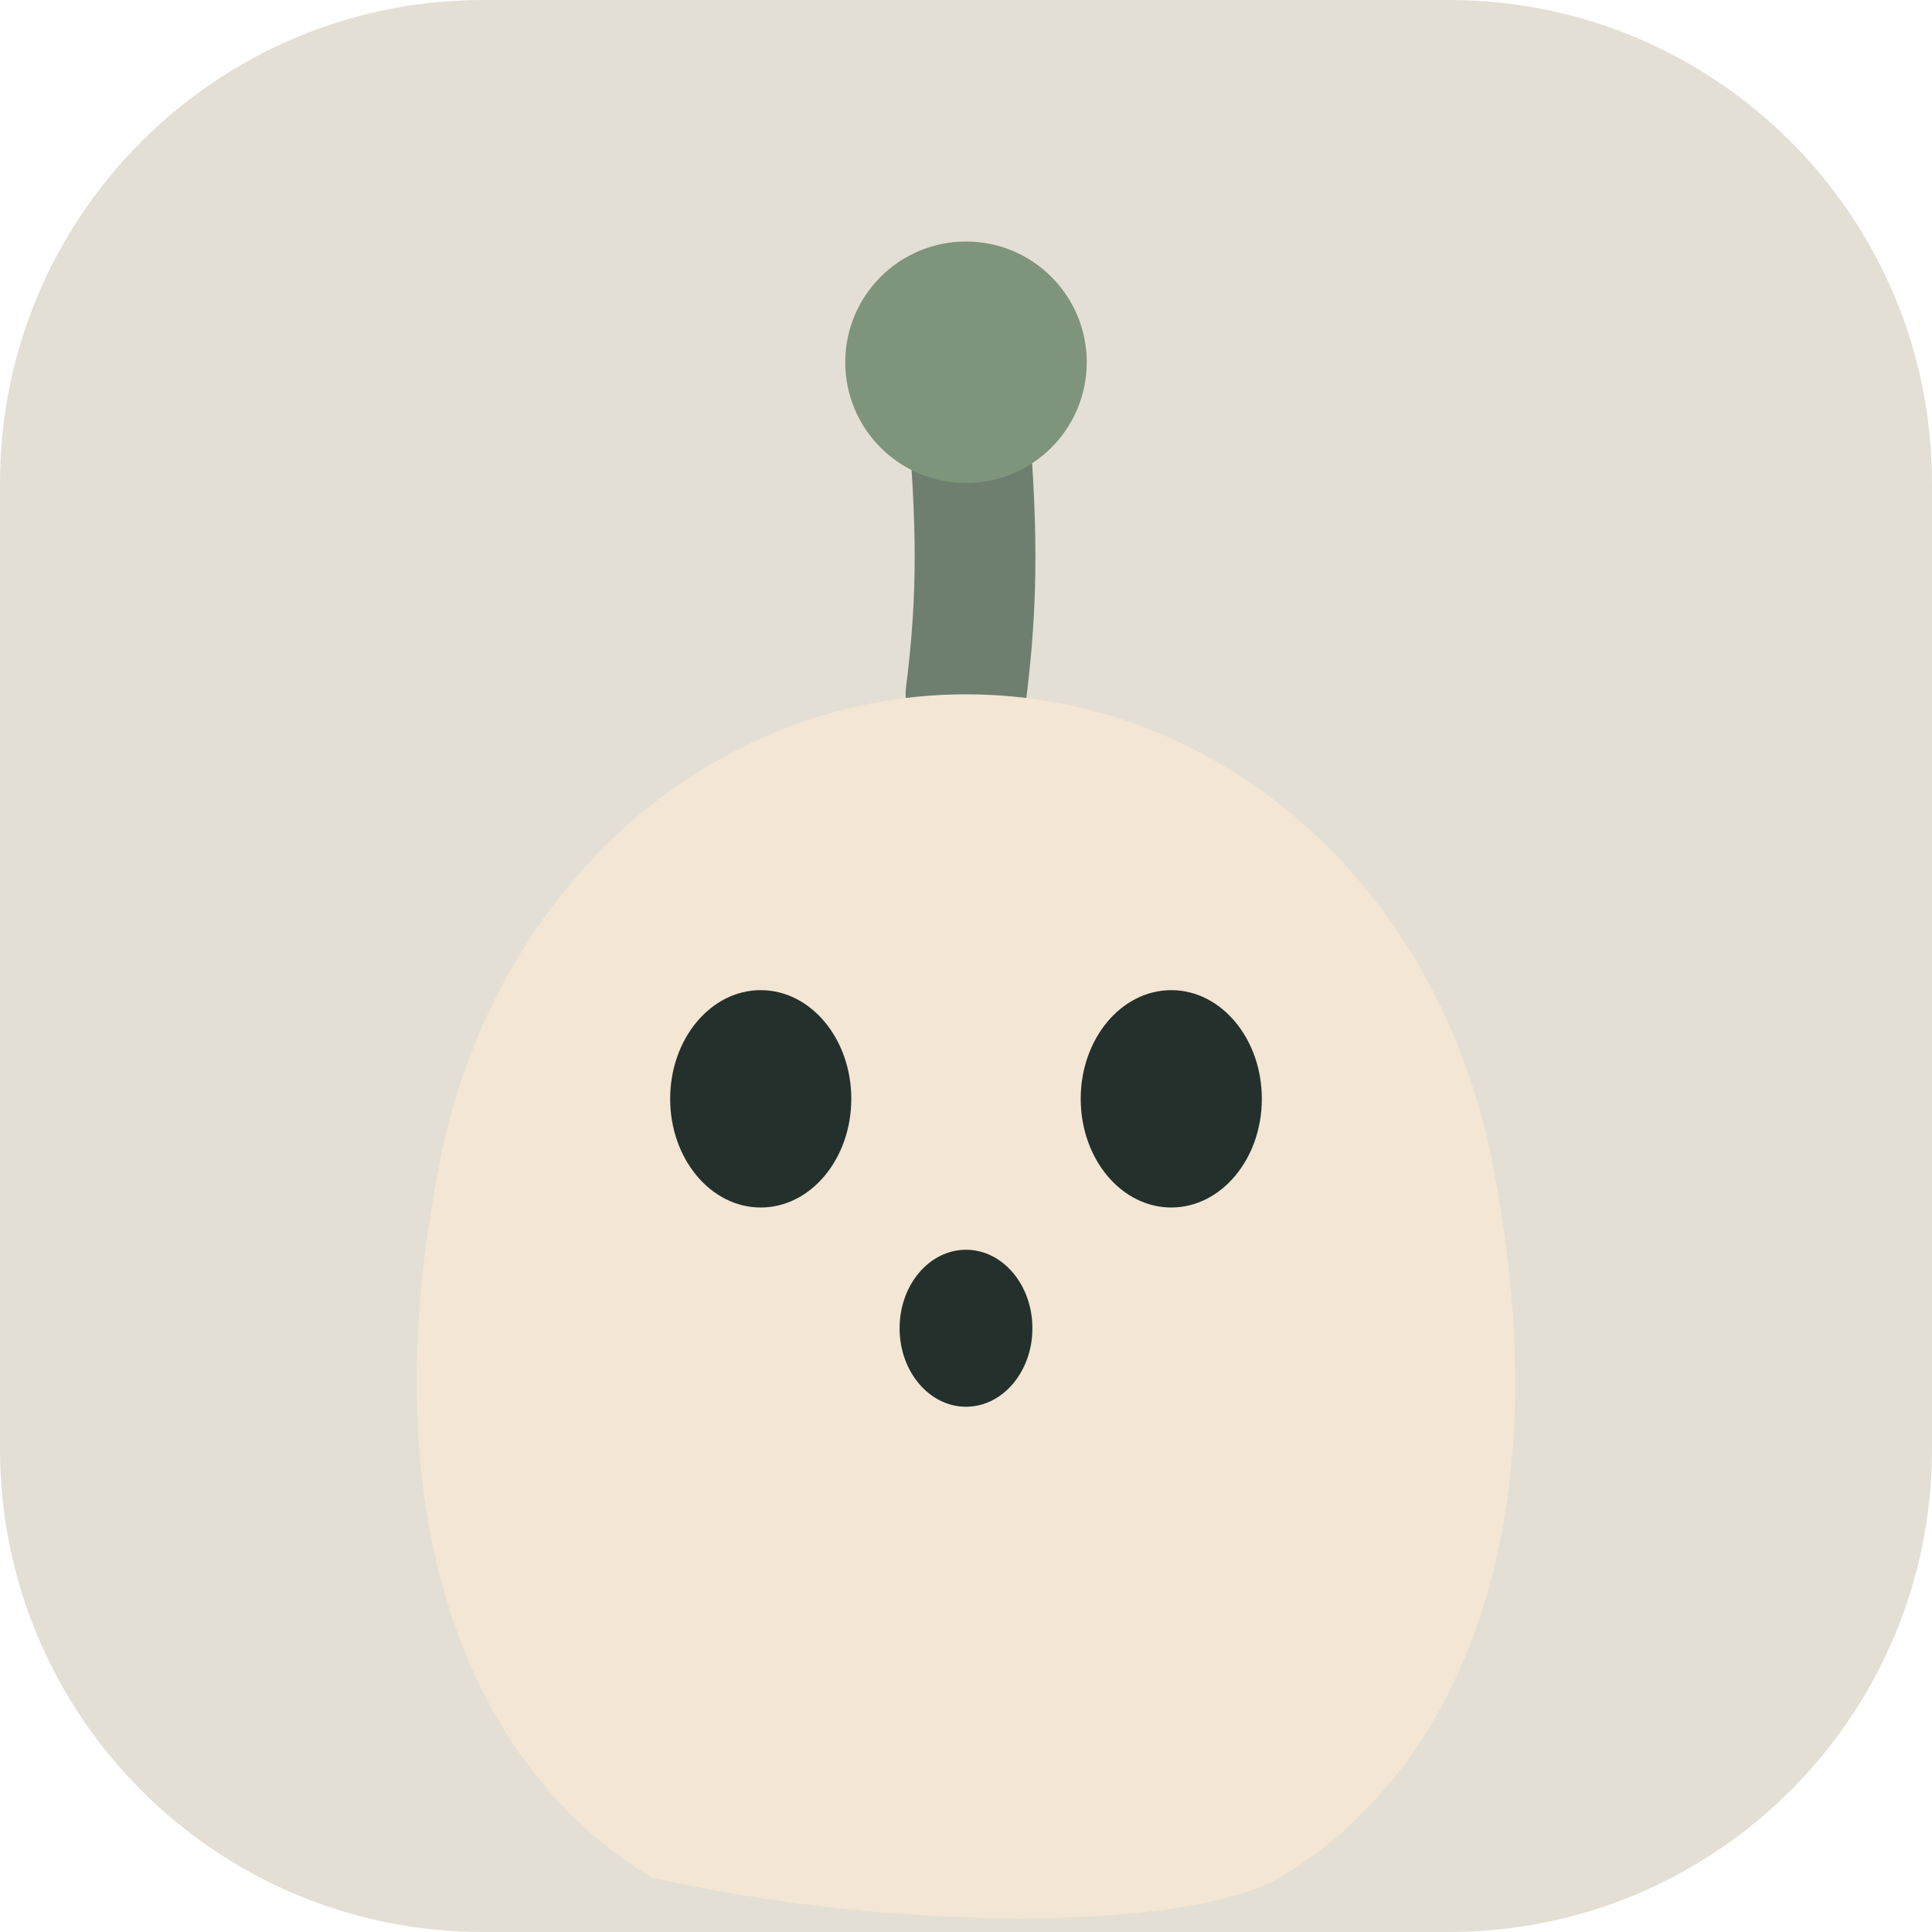
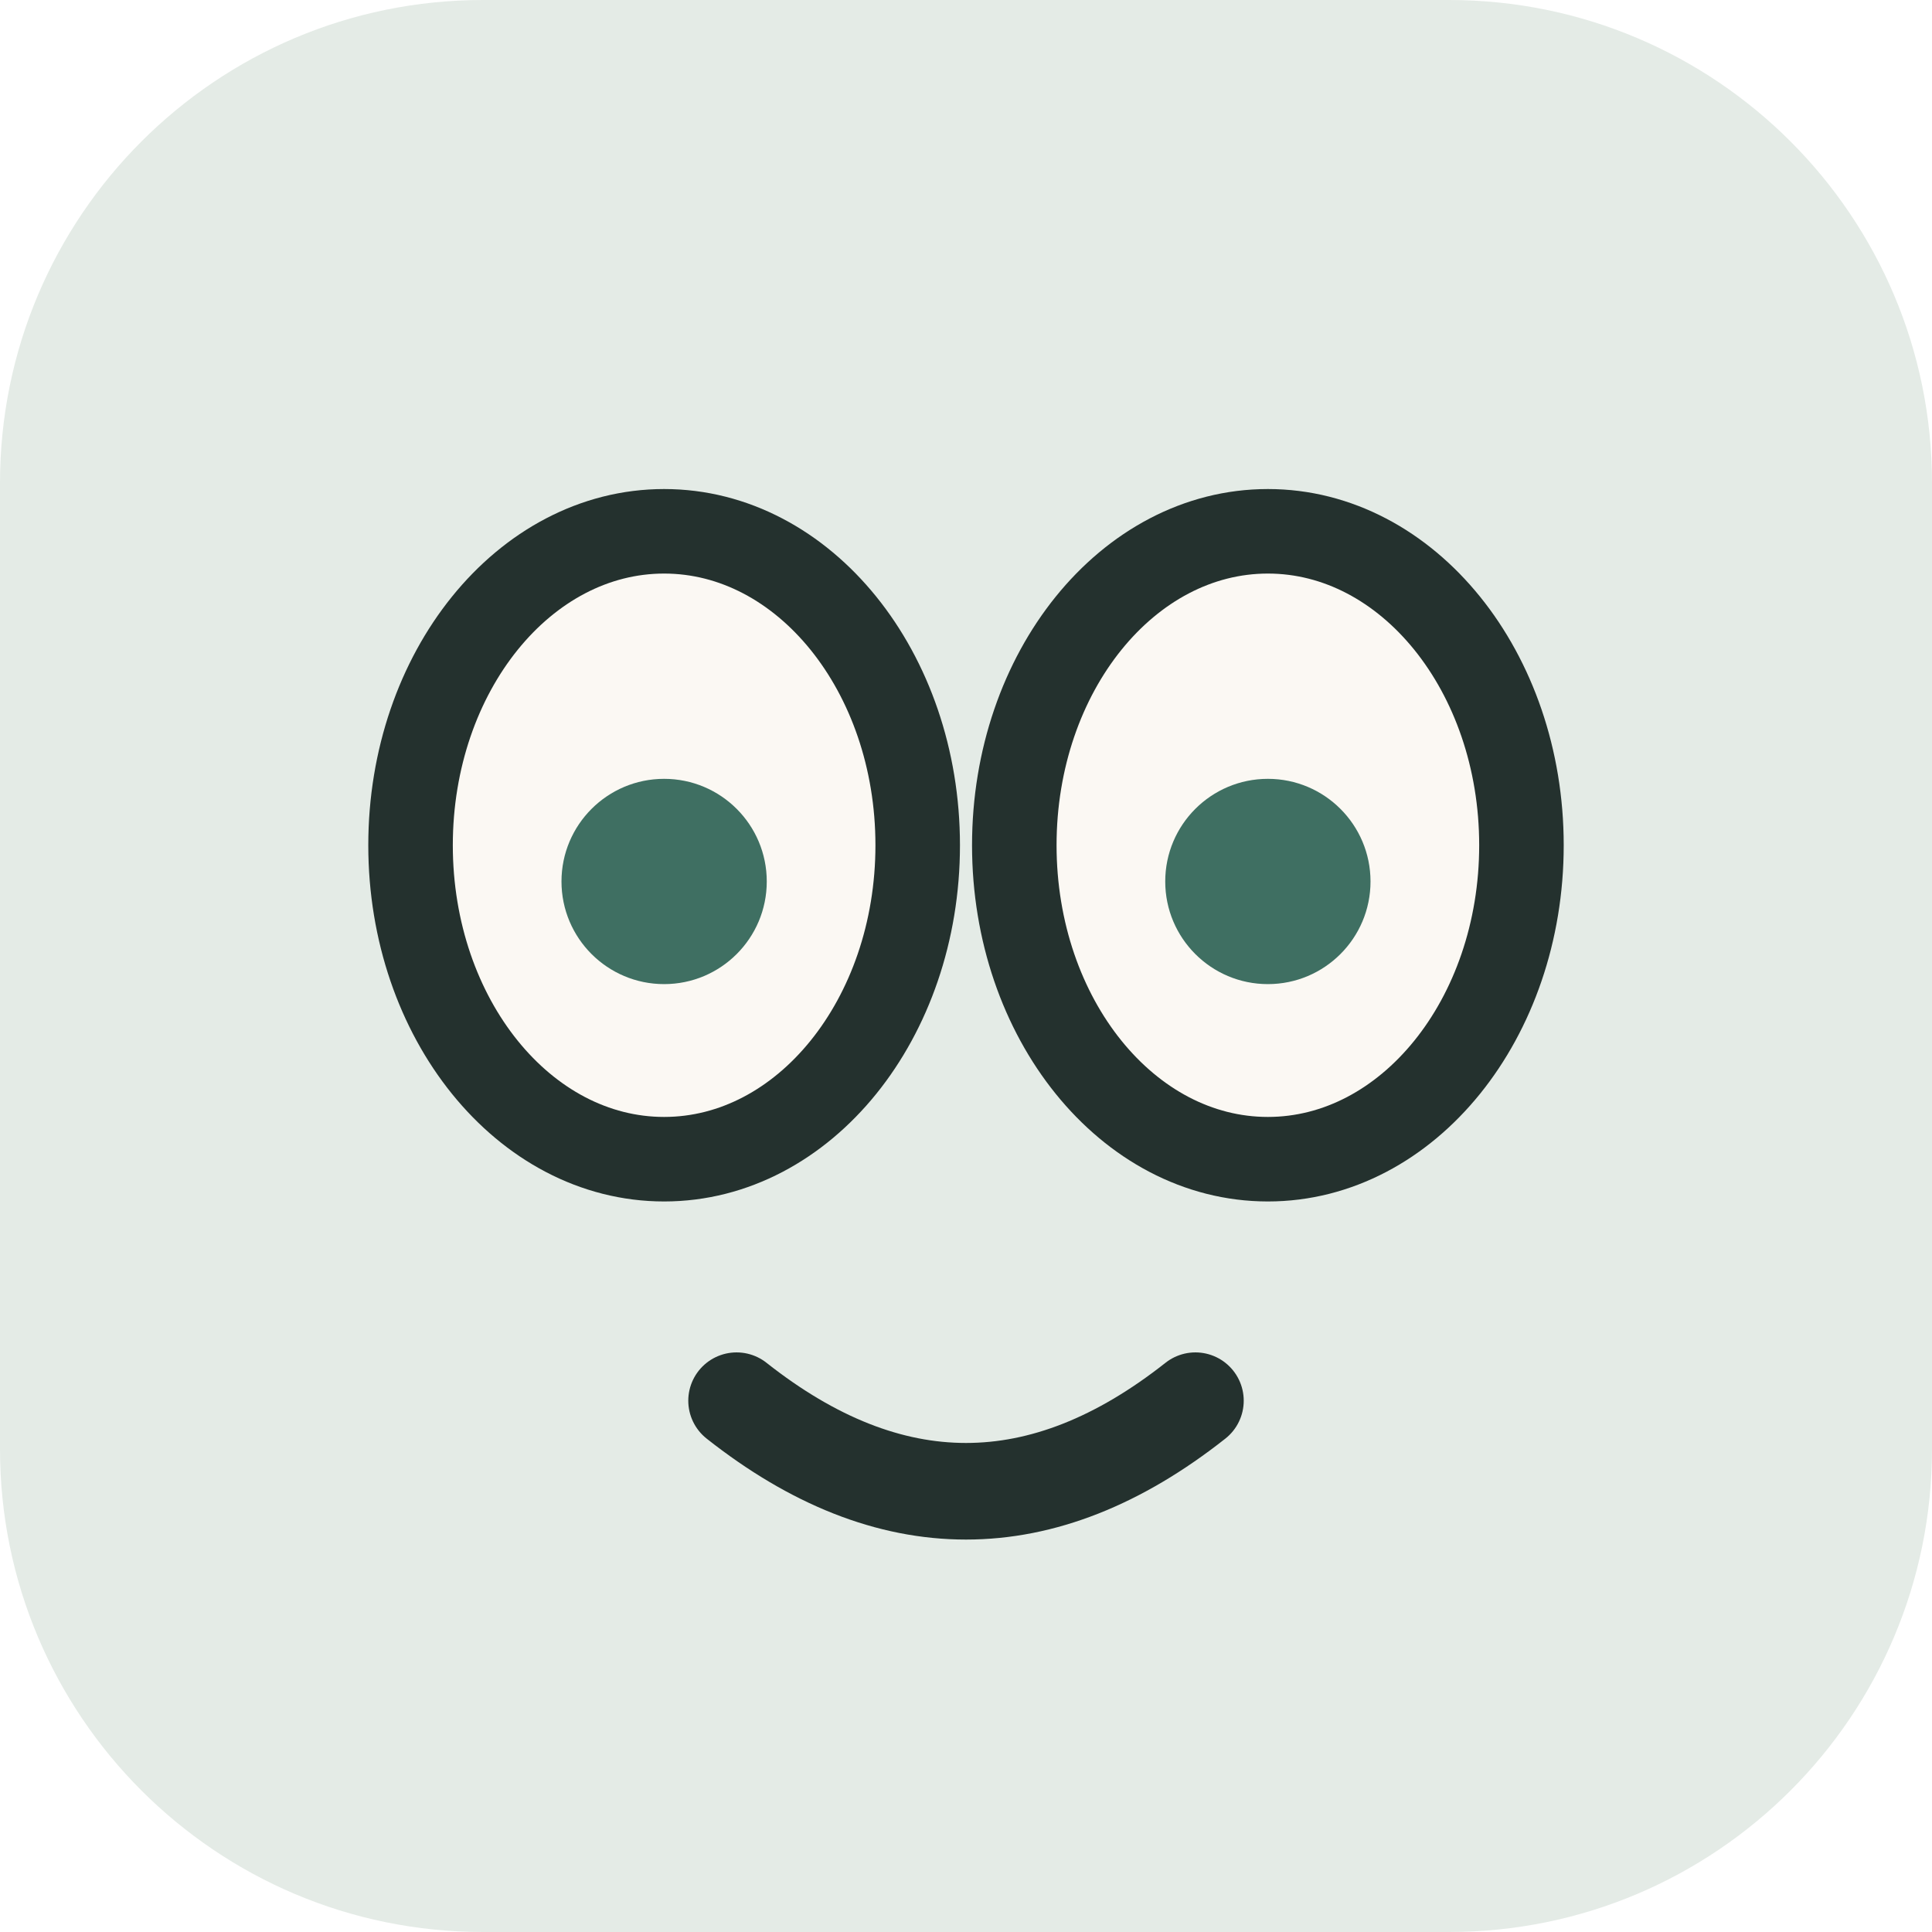
<svg xmlns="http://www.w3.org/2000/svg" viewBox="0 0 32 32">
-   <rect width="32" height="32" rx="8" fill="#e4dfd4" />
-   <path d="M16 6.5c.2 2.2.2 3.4 0 5" stroke="#6e7f70" stroke-width="2" stroke-linecap="round" />
-   <circle cx="16" cy="6" r="2" fill="#7f947c" />
-   <path d="M16 11.5c4.2 0 8 3.2 8.8 8.2 1 5.6-.6 9.6-3.6 11.4-1.6.9-6.4.9-10.4 0-3-1.8-4.6-5.8-3.6-11.4C8 14.7 11.8 11.5 16 11.5z" fill="#f3e6d4" />
-   <ellipse cx="12.6" cy="18.2" rx="1.5" ry="1.8" fill="#24302c" />
-   <ellipse cx="19.4" cy="18.2" rx="1.5" ry="1.8" fill="#24302c" />
-   <ellipse cx="16" cy="22" rx="1.1" ry="1.3" fill="#24302c" />
+   <rect width="32" height="32" rx="8" fill="#e4ebe6" />
+   <ellipse cx="11" cy="14" rx="4.2" ry="5.2" fill="#fbf8f3" stroke="#24312e" stroke-width="1.4" />
+   <ellipse cx="21" cy="14" rx="4.2" ry="5.2" fill="#fbf8f3" stroke="#24312e" stroke-width="1.4" />
+   <circle cx="11" cy="14.6" r="1.7" fill="#3f6f62" />
+   <circle cx="21" cy="14.6" r="1.7" fill="#3f6f62" />
+   <path d="M12.2 23.2q3.8 3 7.6 0" fill="none" stroke="#24312e" stroke-width="1.6" stroke-linecap="round" />
</svg>
